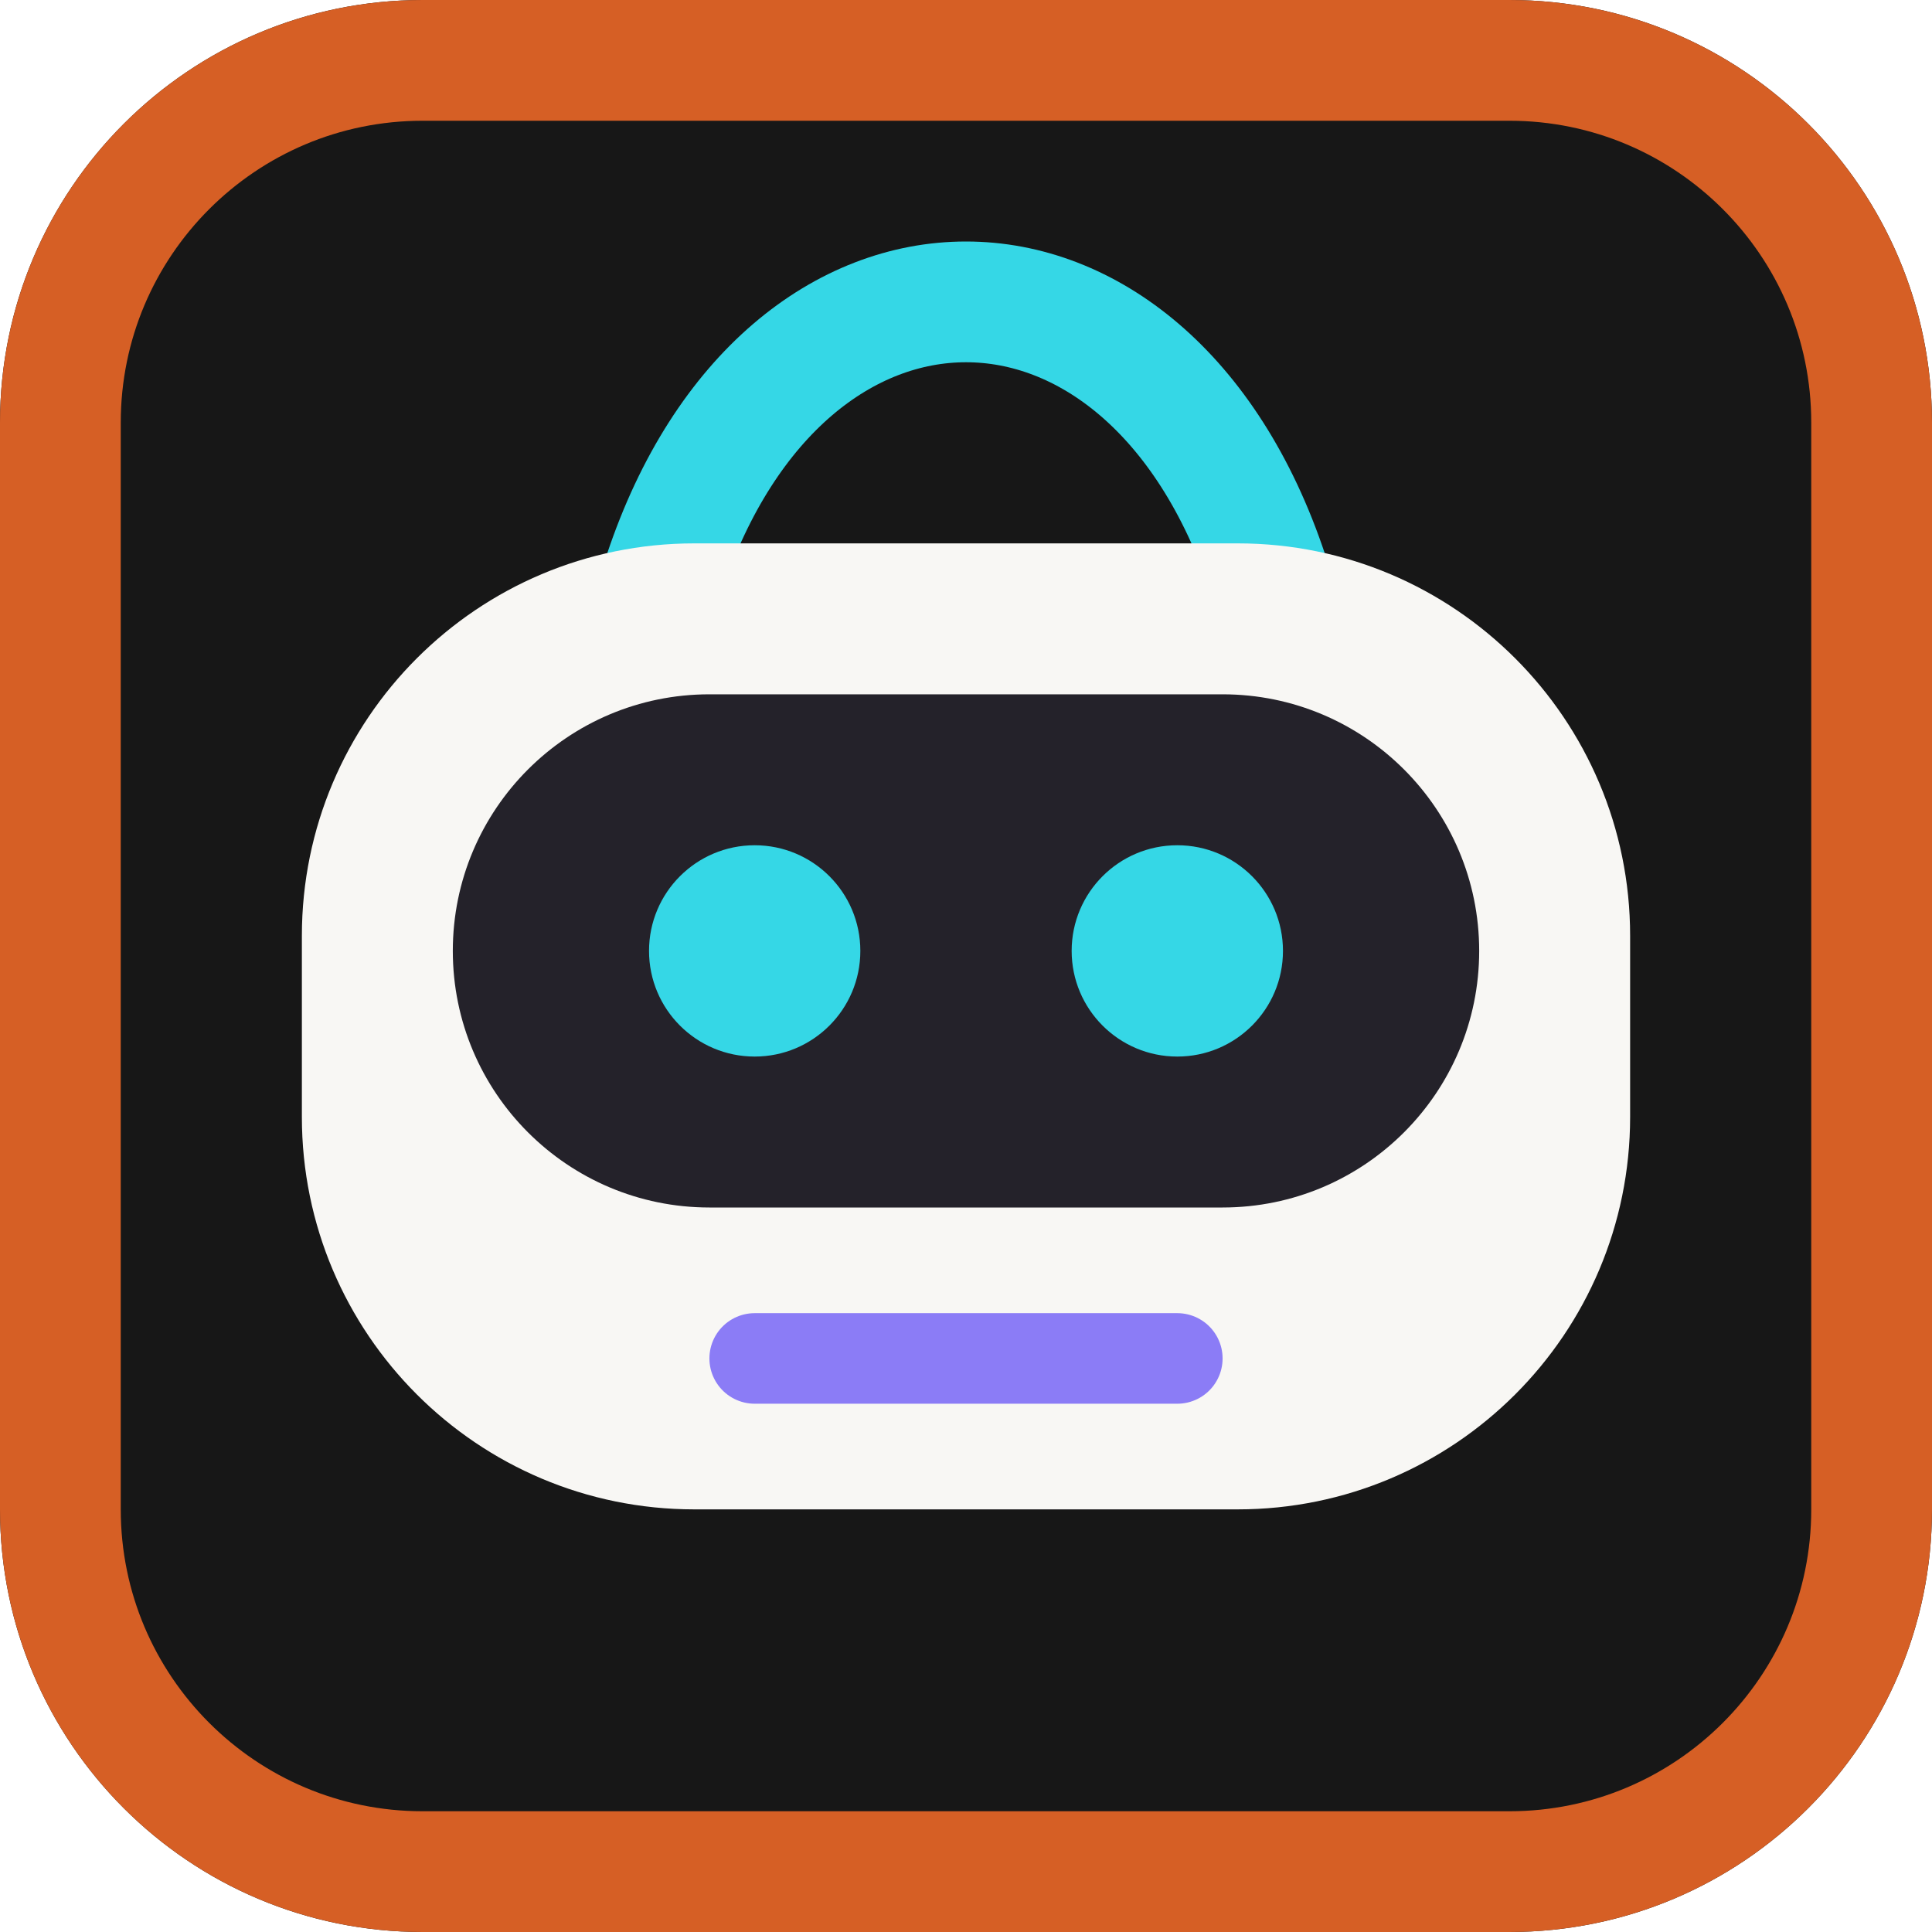
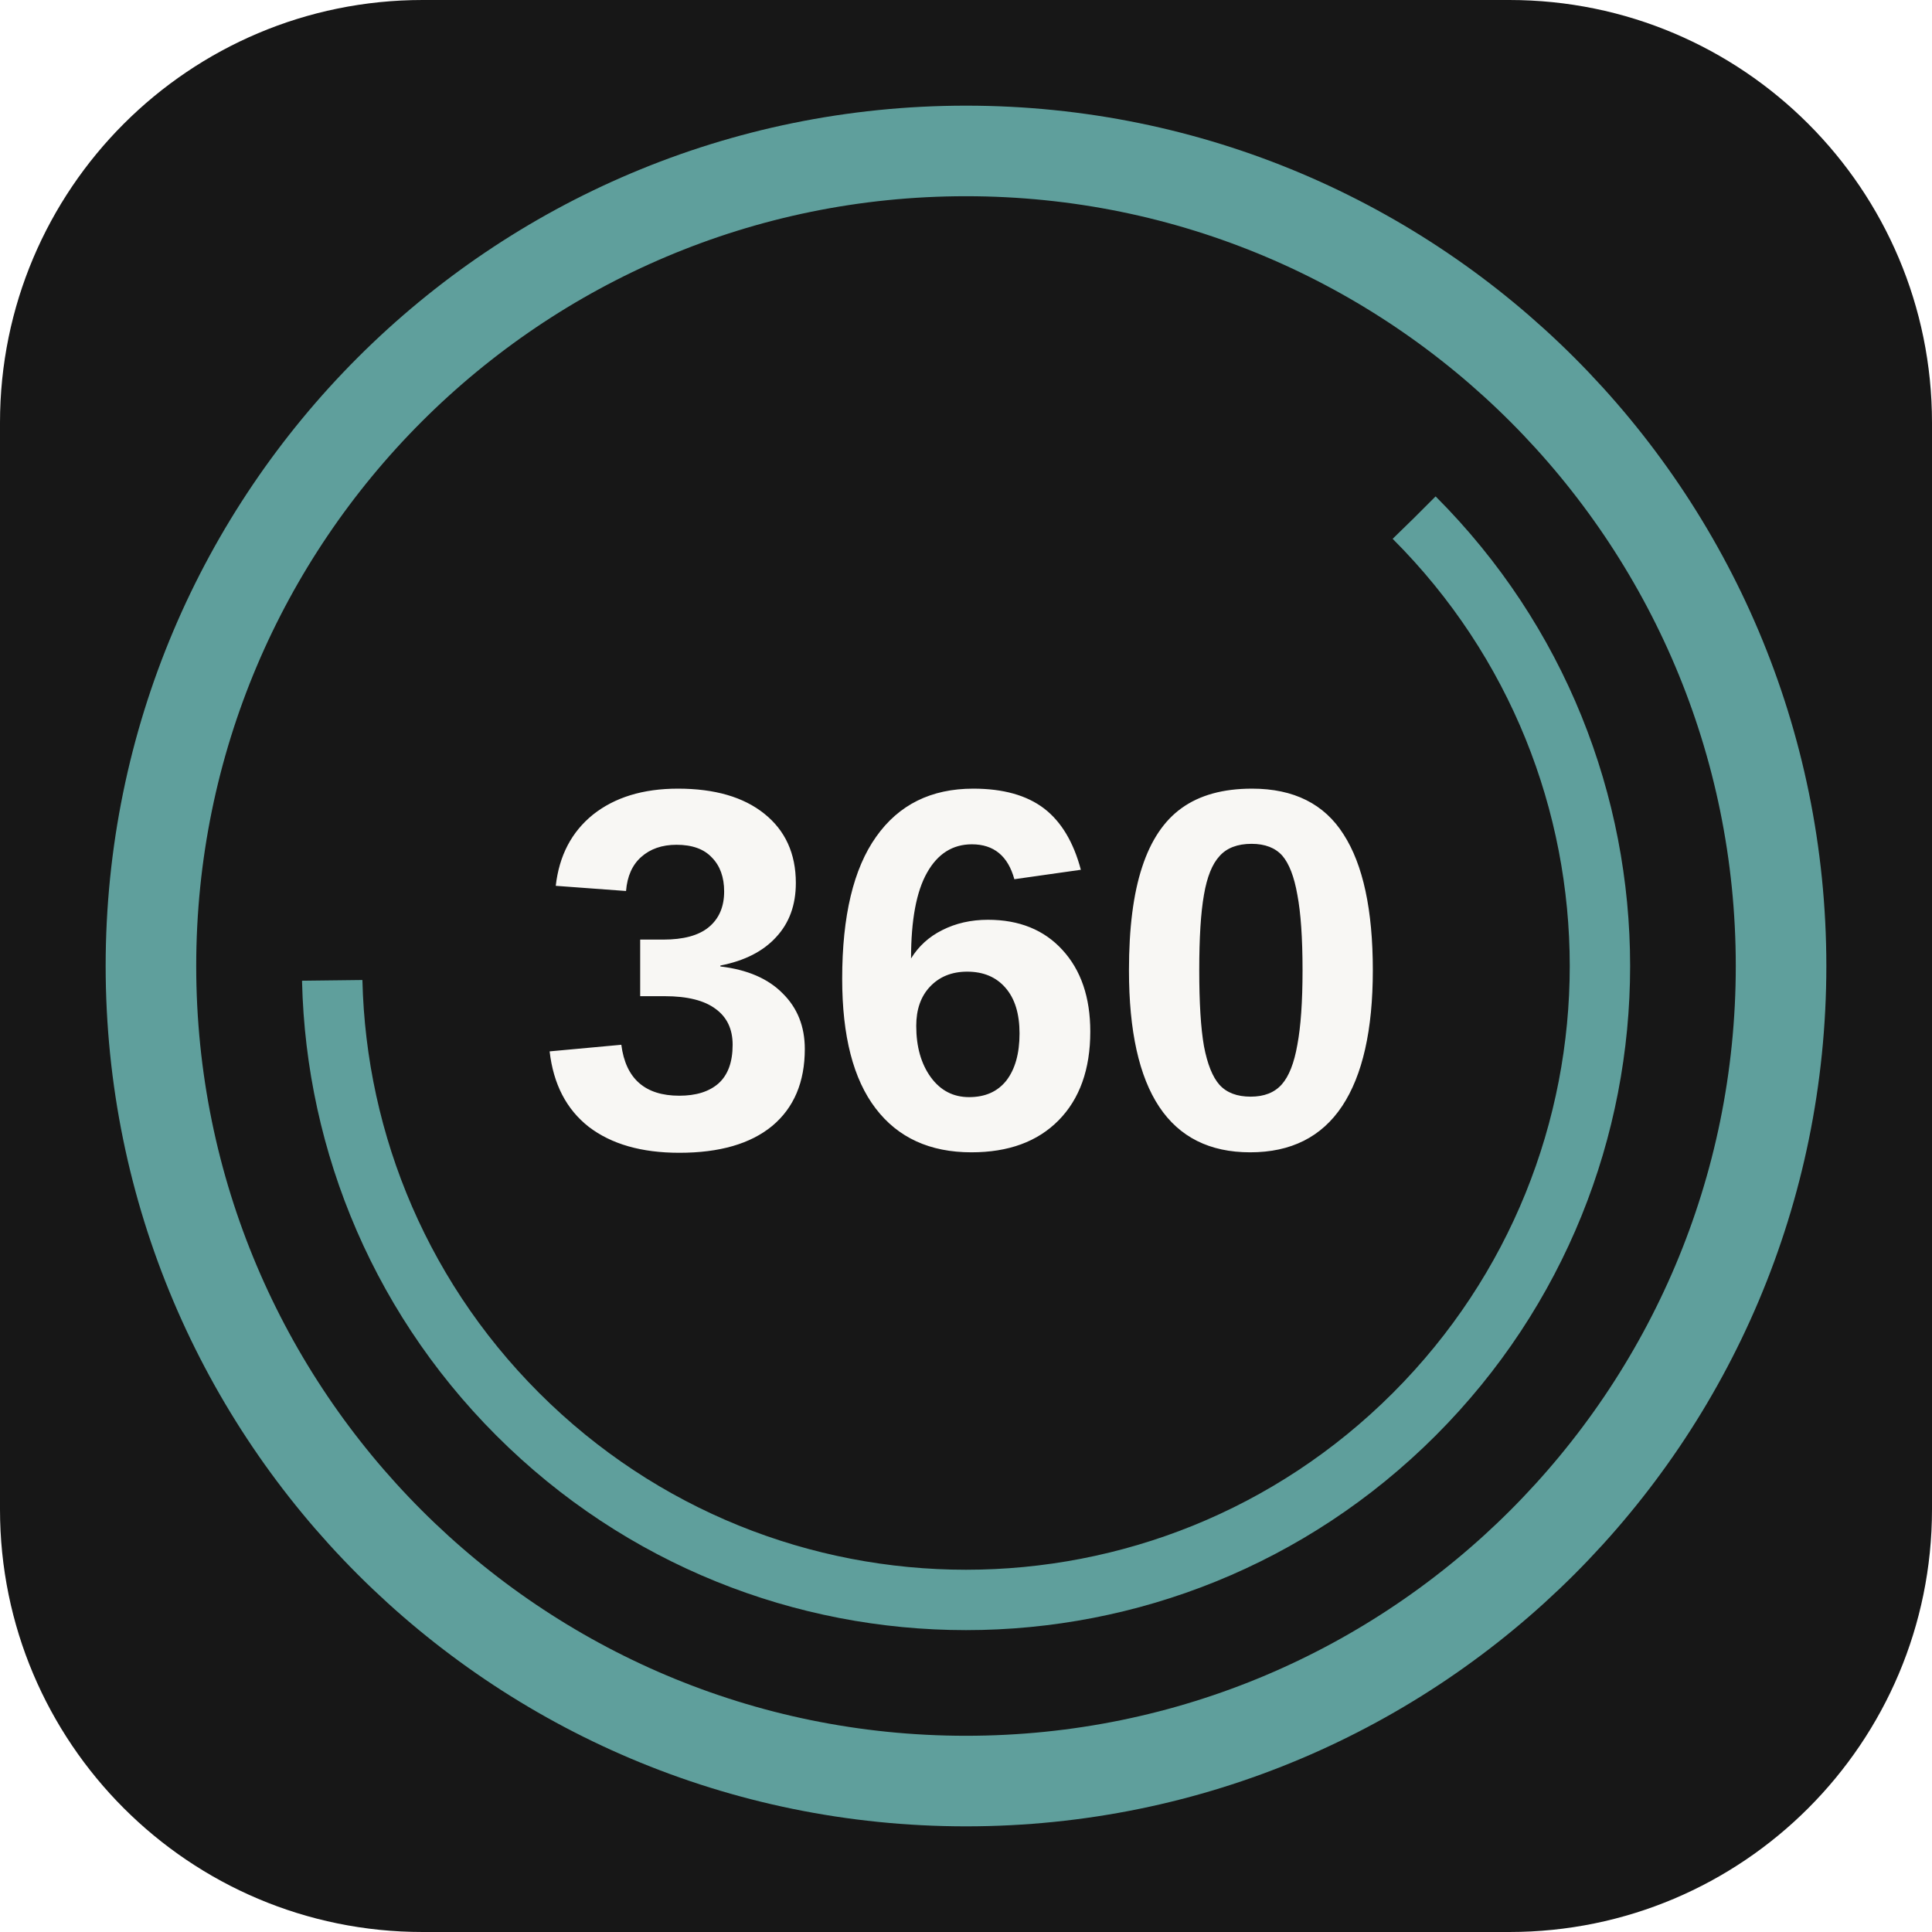
<svg xmlns="http://www.w3.org/2000/svg" width="64" height="64" viewBox="0 0 64 64">
  <rect width="64" height="64" rx="14" fill="#171717" />
-   <rect x="2" y="2" width="60" height="60" rx="12" fill="none" stroke="#d65f25" stroke-width="4" />
-   <path d="M22 19c2-6 6-9 10-9s8 3 10 9" fill="none" stroke="#35d7e6" stroke-width="4" stroke-linecap="round" />
-   <rect x="10" y="18" width="44" height="32" rx="13" fill="#f8f7f4" />
-   <rect x="15" y="23" width="34" height="17" rx="8.5" fill="#24222a" />
-   <circle cx="25" cy="31.5" r="3.5" fill="#35d7e6" />
-   <circle cx="39" cy="31.5" r="3.5" fill="#35d7e6" />
-   <path d="M25 45h14" fill="none" stroke="#8b7cf6" stroke-width="3" stroke-linecap="round" />
+   <circle cx="32" cy="32" r="27" fill="none" stroke="#5f9f9c" stroke-width="3" />
+   <circle cx="32" cy="32" r="21" fill="none" stroke="#5f9f9c" stroke-width="2" stroke-dasharray="82 50" transform="rotate(-45 32 32)" />
+   <text x="32" y="38" fill="#f8f7f4" font-family="Arial, sans-serif" font-size="17" font-weight="700" text-anchor="middle">360</text>
</svg>
